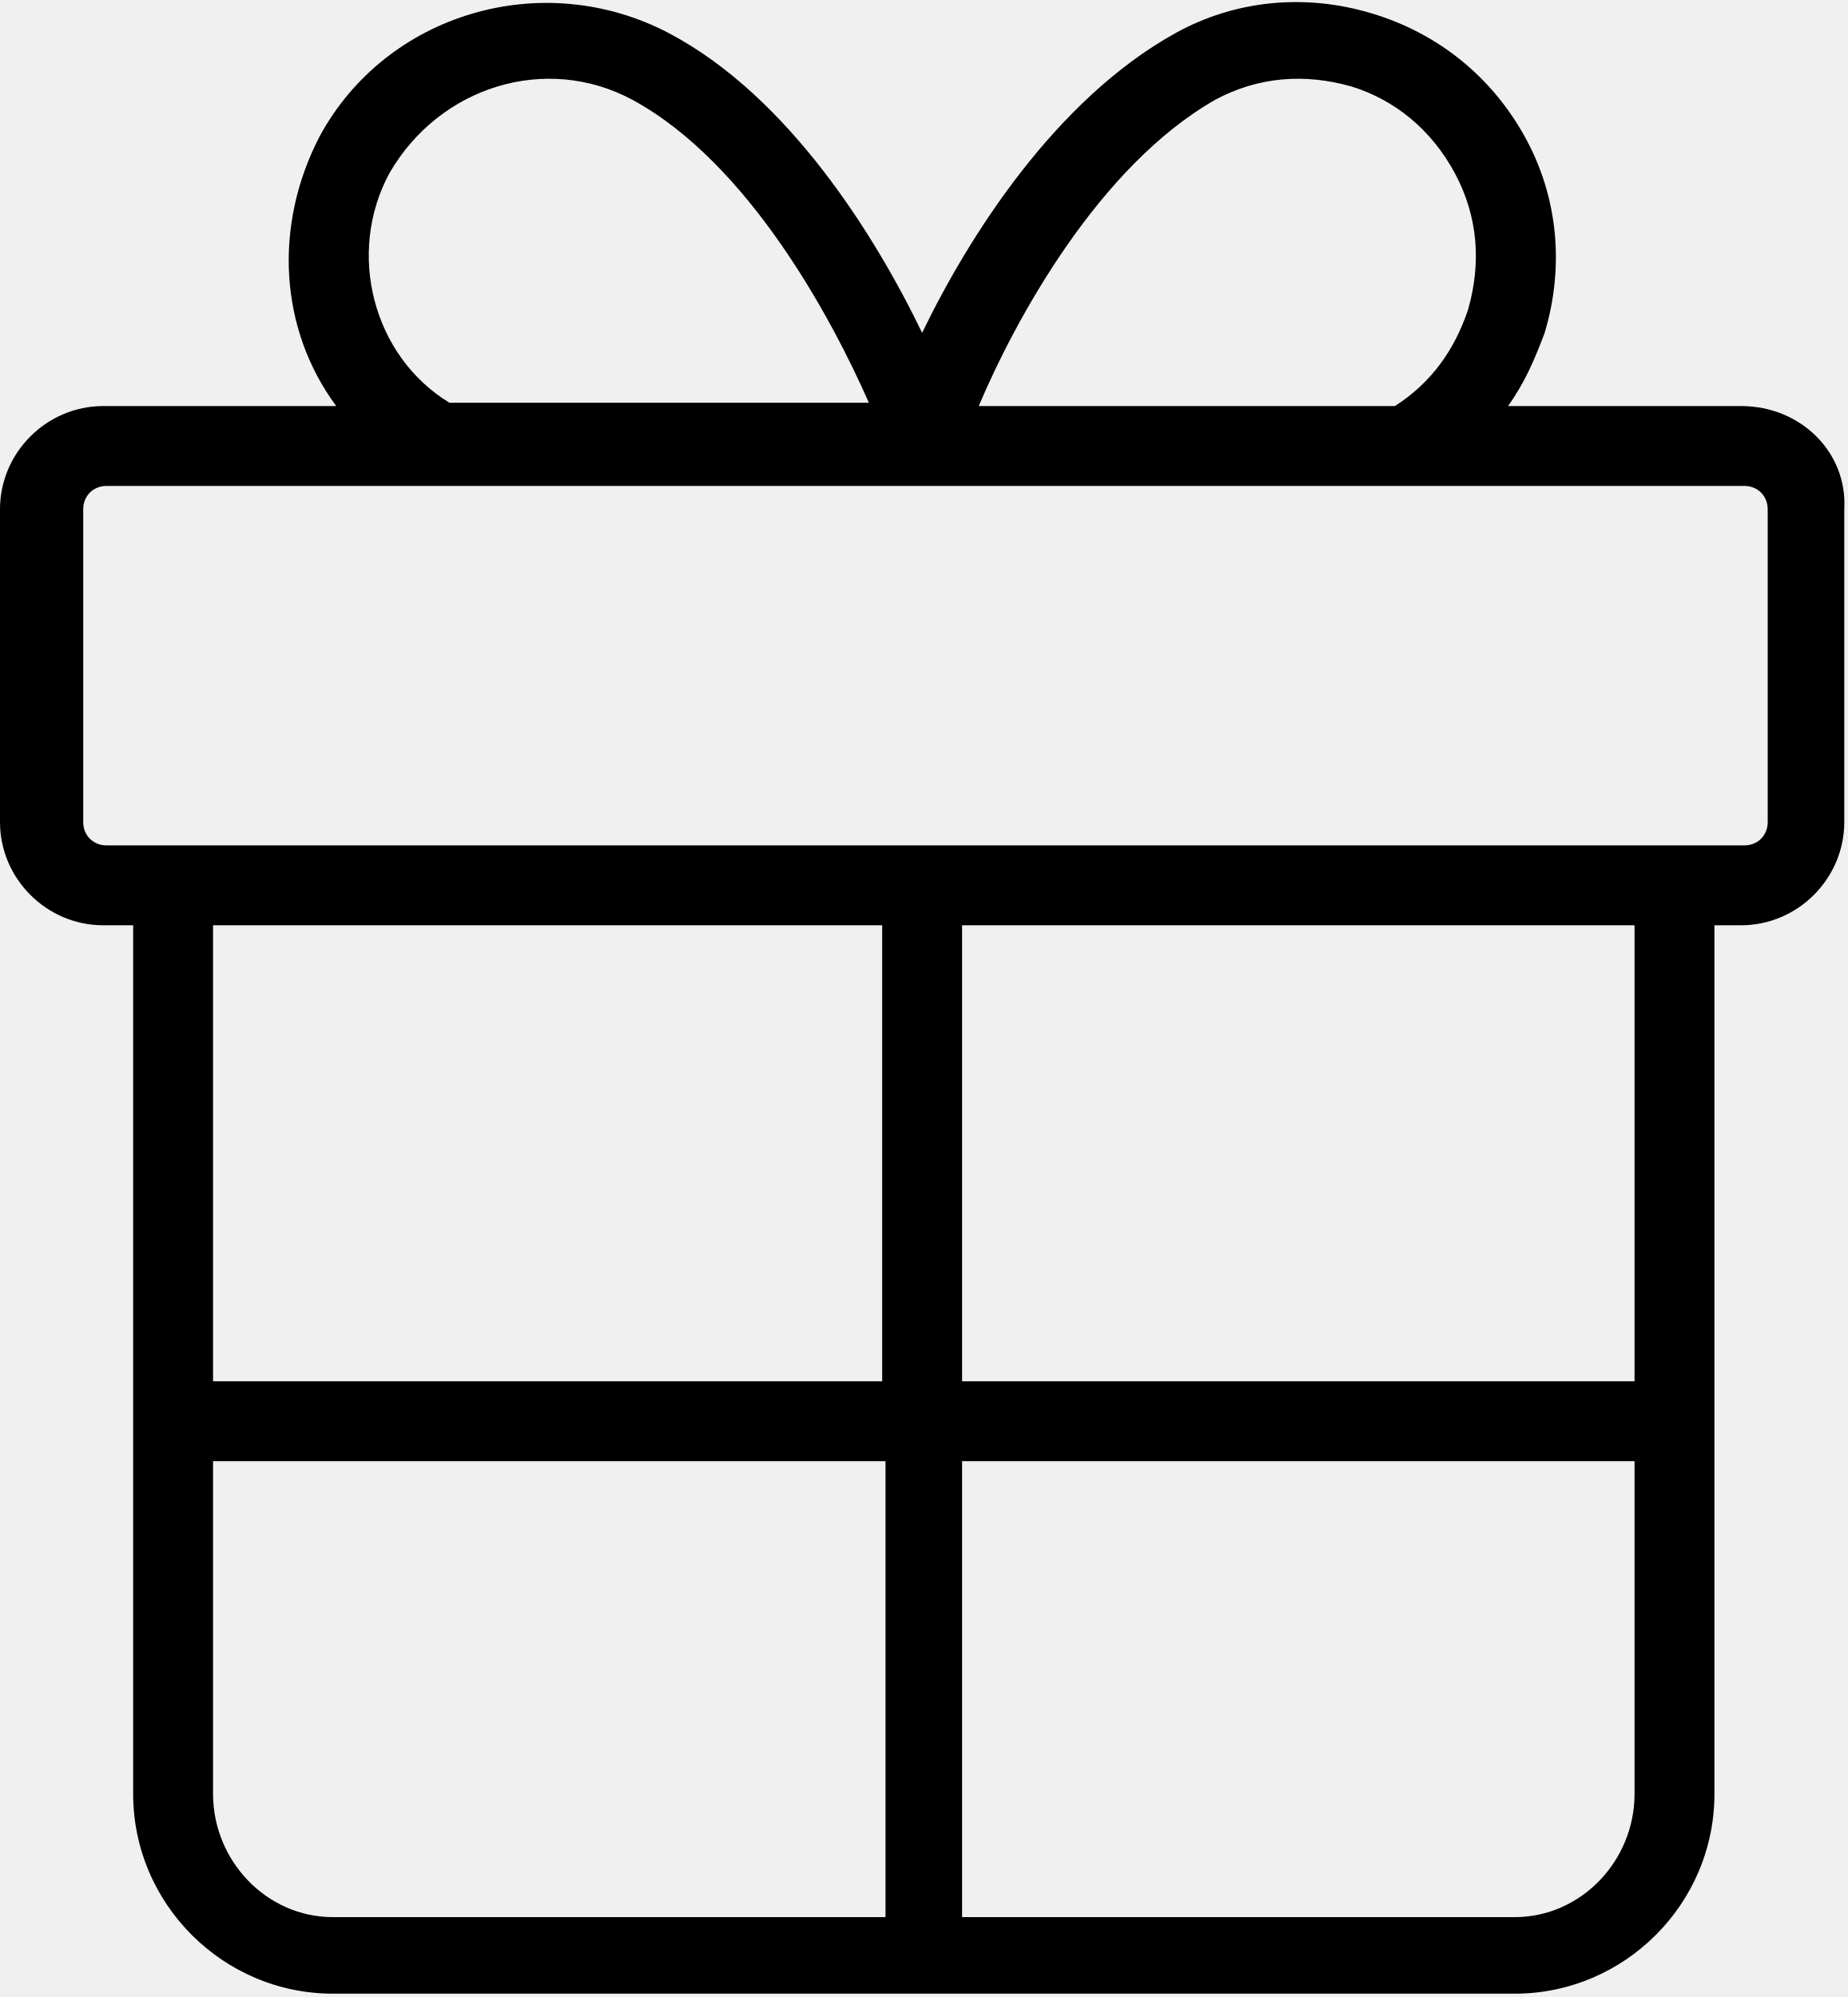
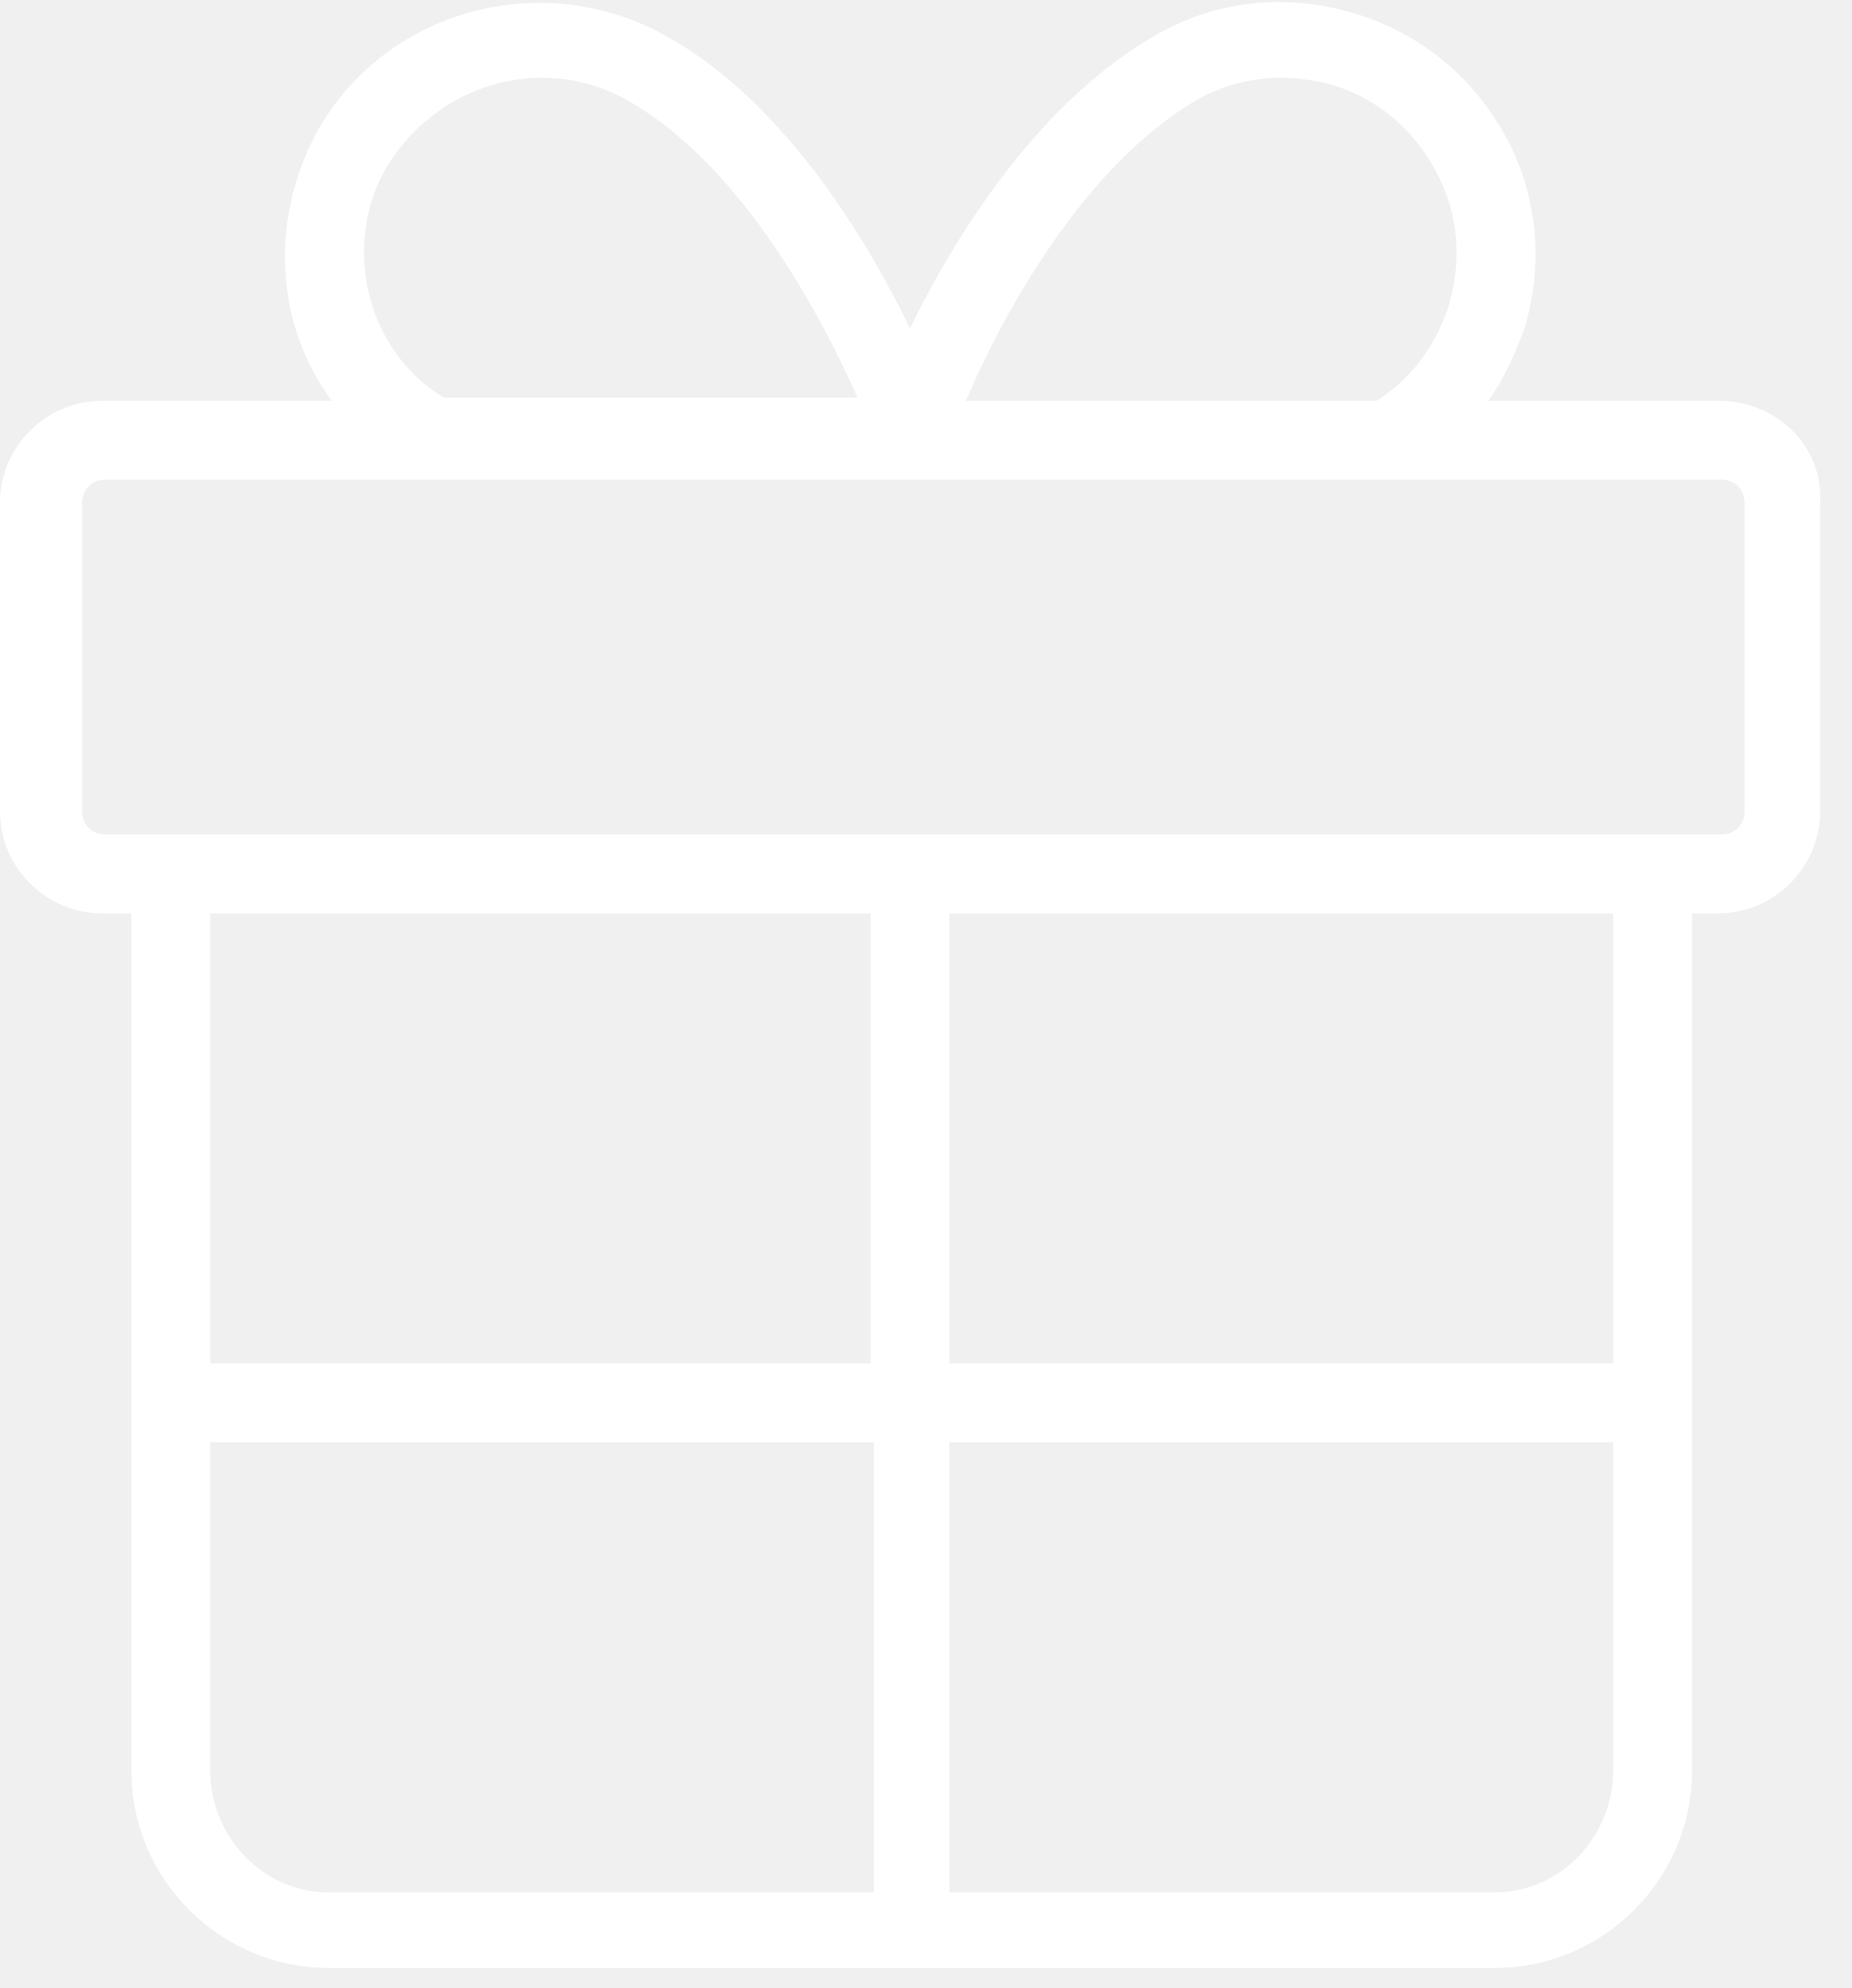
- <svg xmlns="http://www.w3.org/2000/svg" version="1.1" id="Layer_1" x="0px" y="0px" viewBox="0 0 55.5 60" style="enable-background:new 0 0 55.5 60;" xml:space="preserve">
-   <path d="M52.3,12.2h-7c0.5-0.7,0.8-1.4,1.1-2.2c0.6-2,0.4-4.1-0.6-5.9c-1-1.8-2.6-3.1-4.6-3.7c-2-0.6-4.1-0.4-5.9,0.6   c-3.6,2-6.2,6.1-7.6,9c-1.4-2.9-4-7.1-7.6-9c-3.8-2-8.5-0.6-10.5,3.1c-1.4,2.7-1.2,5.8,0.5,8.1h-7c-1.7,0-3.1,1.4-3.1,3.1v9.4   c0,1.7,1.4,3.1,3.1,3.1H4v26.1c0,3.3,2.7,6,6,6h35.5c3.3,0,6-2.7,6-6V27.8h0.8c1.7,0,3.1-1.4,3.1-3.1v-9.4   C55.5,13.6,54.1,12.2,52.3,12.2z M36.5,3c1.3-0.7,2.7-0.8,4.1-0.4C41.9,3,43,3.9,43.7,5.2c0.7,1.3,0.8,2.7,0.4,4.1   c-0.4,1.2-1.1,2.2-2.2,2.9H29.4C30.5,9.6,33,5,36.5,3z M11.7,5.2C13.2,2.6,16.4,1.6,19,3c3.5,1.9,6,6.6,7.1,9.1H13.5   C11.2,10.7,10.4,7.6,11.7,5.2z M26.5,27.8v13.7H6.4V27.8H26.5z M6.4,53.9v-10h20.2v13.7H10C8,57.6,6.4,55.9,6.4,53.9z M45.5,57.6   H28.9V43.9h20.2v10C49.1,55.9,47.5,57.6,45.5,57.6z M49.1,41.5H28.9V27.8h20.2V41.5z M53.1,24.7c0,0.4-0.3,0.7-0.7,0.7h-2   c0,0,0,0,0,0s0,0,0,0H27.7c0,0,0,0,0,0s0,0,0,0H5.2c0,0,0,0,0,0s0,0,0,0h-2c-0.4,0-0.7-0.3-0.7-0.7v-9.4c0-0.4,0.3-0.7,0.7-0.7h49.2   c0.4,0,0.7,0.3,0.7,0.7V24.7z" />
+ <svg xmlns="http://www.w3.org/2000/svg" version="1.1" id="Layer_1" x="0px" y="0px" width="56.35" height="60.51" xml:space="preserve">
+   <path fill="white" d="M52.3,12.2h-7c0.5-0.7,0.8-1.4,1.1-2.2c0.6-2,0.4-4.1-0.6-5.9c-1-1.8-2.6-3.1-4.6-3.7c-2-0.6-4.1-0.4-5.9,0.6   c-3.6,2-6.2,6.1-7.6,9c-1.4-2.9-4-7.1-7.6-9c-3.8-2-8.5-0.6-10.5,3.1c-1.4,2.7-1.2,5.8,0.5,8.1h-7c-1.7,0-3.1,1.4-3.1,3.1v9.4   c0,1.7,1.4,3.1,3.1,3.1H4v26.1c0,3.3,2.7,6,6,6h35.5c3.3,0,6-2.7,6-6V27.8h0.8c1.7,0,3.1-1.4,3.1-3.1v-9.4   C55.5,13.6,54.1,12.2,52.3,12.2z M36.5,3c1.3-0.7,2.7-0.8,4.1-0.4C41.9,3,43,3.9,43.7,5.2c0.7,1.3,0.8,2.7,0.4,4.1   c-0.4,1.2-1.1,2.2-2.2,2.9H29.4C30.5,9.6,33,5,36.5,3z M11.7,5.2C13.2,2.6,16.4,1.6,19,3c3.5,1.9,6,6.6,7.1,9.1H13.5   C11.2,10.7,10.4,7.6,11.7,5.2z M26.5,27.8v13.7H6.4V27.8H26.5z M6.4,53.9v-10h20.2v13.7H10C8,57.6,6.4,55.9,6.4,53.9z M45.5,57.6   H28.9V43.9h20.2v10C49.1,55.9,47.5,57.6,45.5,57.6z M49.1,41.5H28.9V27.8h20.2V41.5z M53.1,24.7c0,0.4-0.3,0.7-0.7,0.7h-2   c0,0,0,0,0,0s0,0,0,0H27.7c0,0,0,0,0,0s0,0,0,0H5.2c0,0,0,0,0,0s0,0,0,0h-2c-0.4,0-0.7-0.3-0.7-0.7v-9.4c0-0.4,0.3-0.7,0.7-0.7h49.2   c0.4,0,0.7,0.3,0.7,0.7V24.7z" />
</svg>
